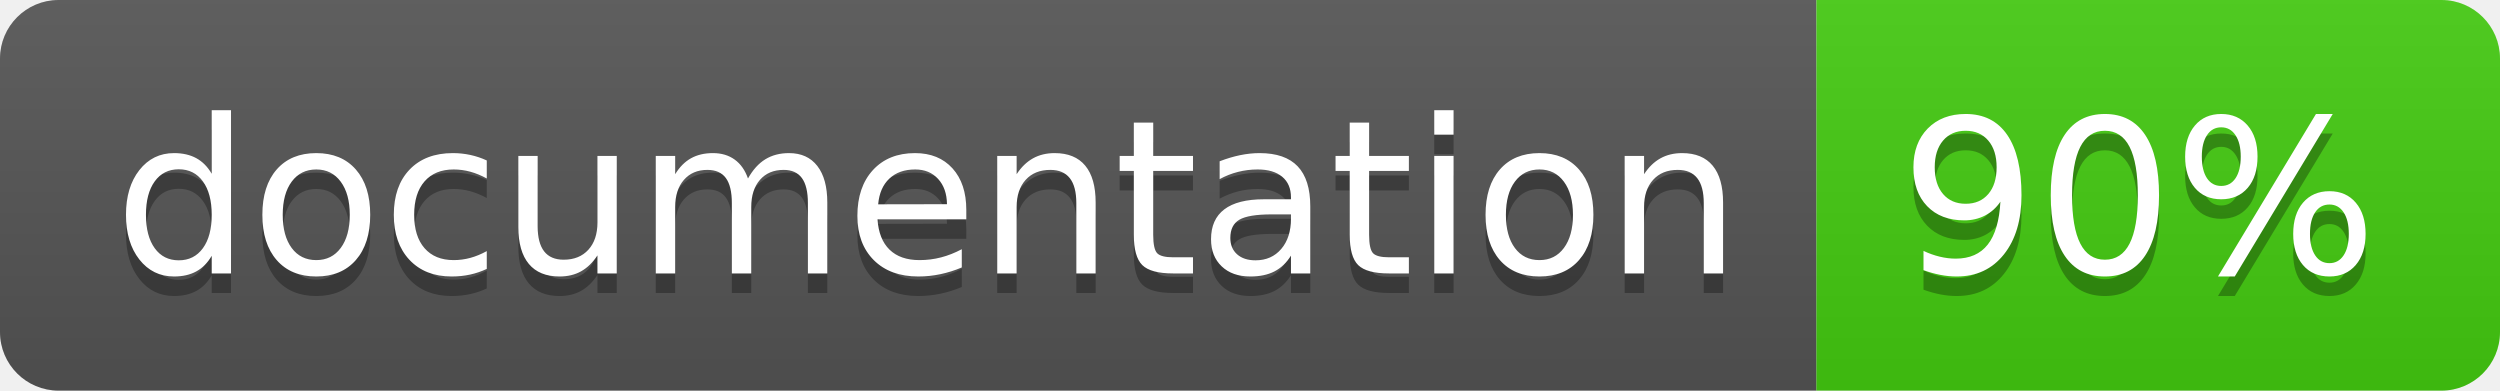
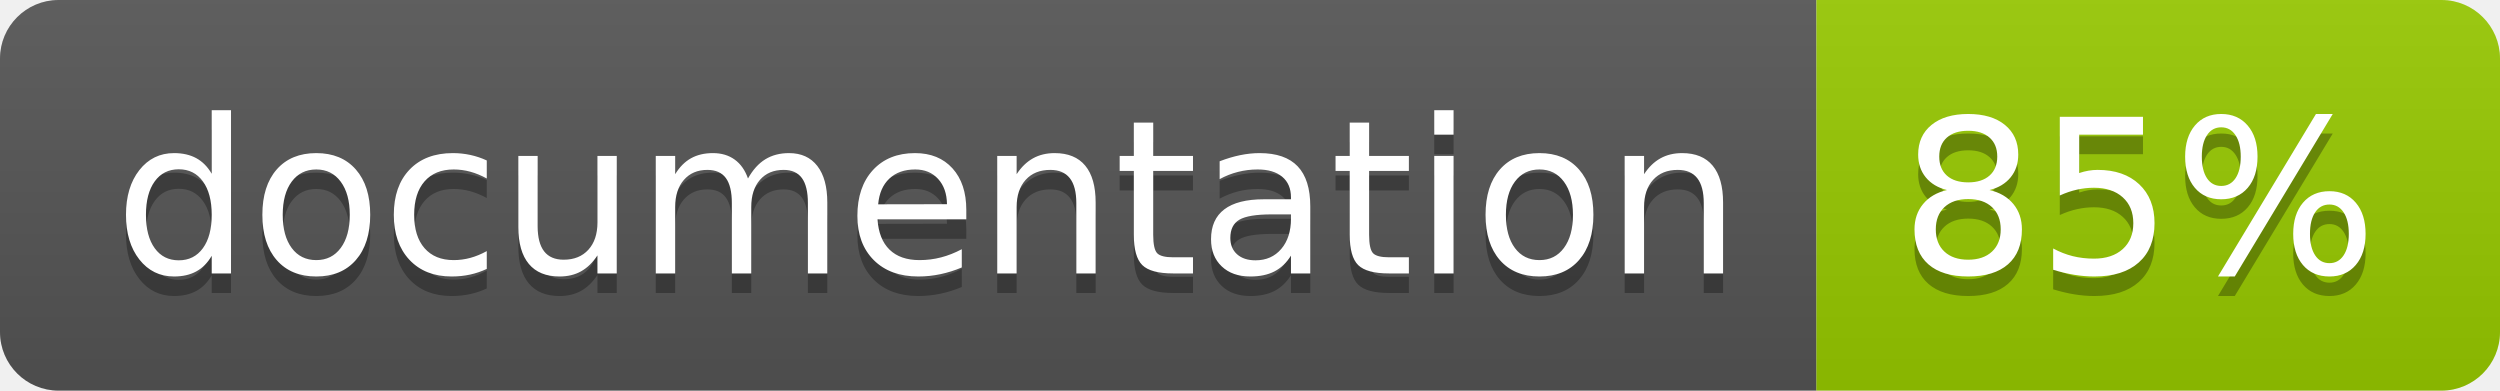
<svg xmlns="http://www.w3.org/2000/svg" width="128" height="20">
  <linearGradient id="b" x2="0" y2="100%">
    <stop offset="0" stop-color="#bbb" stop-opacity=".1" />
    <stop offset="1" stop-opacity=".1" />
  </linearGradient>
  <clipPath id="a">
    <rect width="128" height="20" rx="3" fill="#fff" />
  </clipPath>
  <g clip-path="url(#a)">
    <path fill="#555" d="M0 0h93v20H0z" />
-     <path fill="#4c1" d="M93 0h35v20H93z" />
+     <path fill="#97CA00" d="M93 0h35v20H93z" />
    <path fill="url(#b)" d="M0 0h128v20H0z" />
  </g>
  <g fill="#fff" text-anchor="middle" font-family="DejaVu Sans,Verdana,Geneva,sans-serif" font-size="110">
    <text x="475" y="150" fill="#010101" fill-opacity=".3" transform="scale(.1)" textLength="830">
      documentation
    </text>
    <text x="475" y="140" transform="scale(.1)" textLength="830">
      documentation
    </text>
    <text x="1095" y="150" fill="#010101" fill-opacity=".3" transform="scale(.1)" textLength="250">
-       90%
+       85%
    </text>
    <text x="1095" y="140" transform="scale(.1)" textLength="250">
-       90%
+       85%
    </text>
  </g>
</svg>
